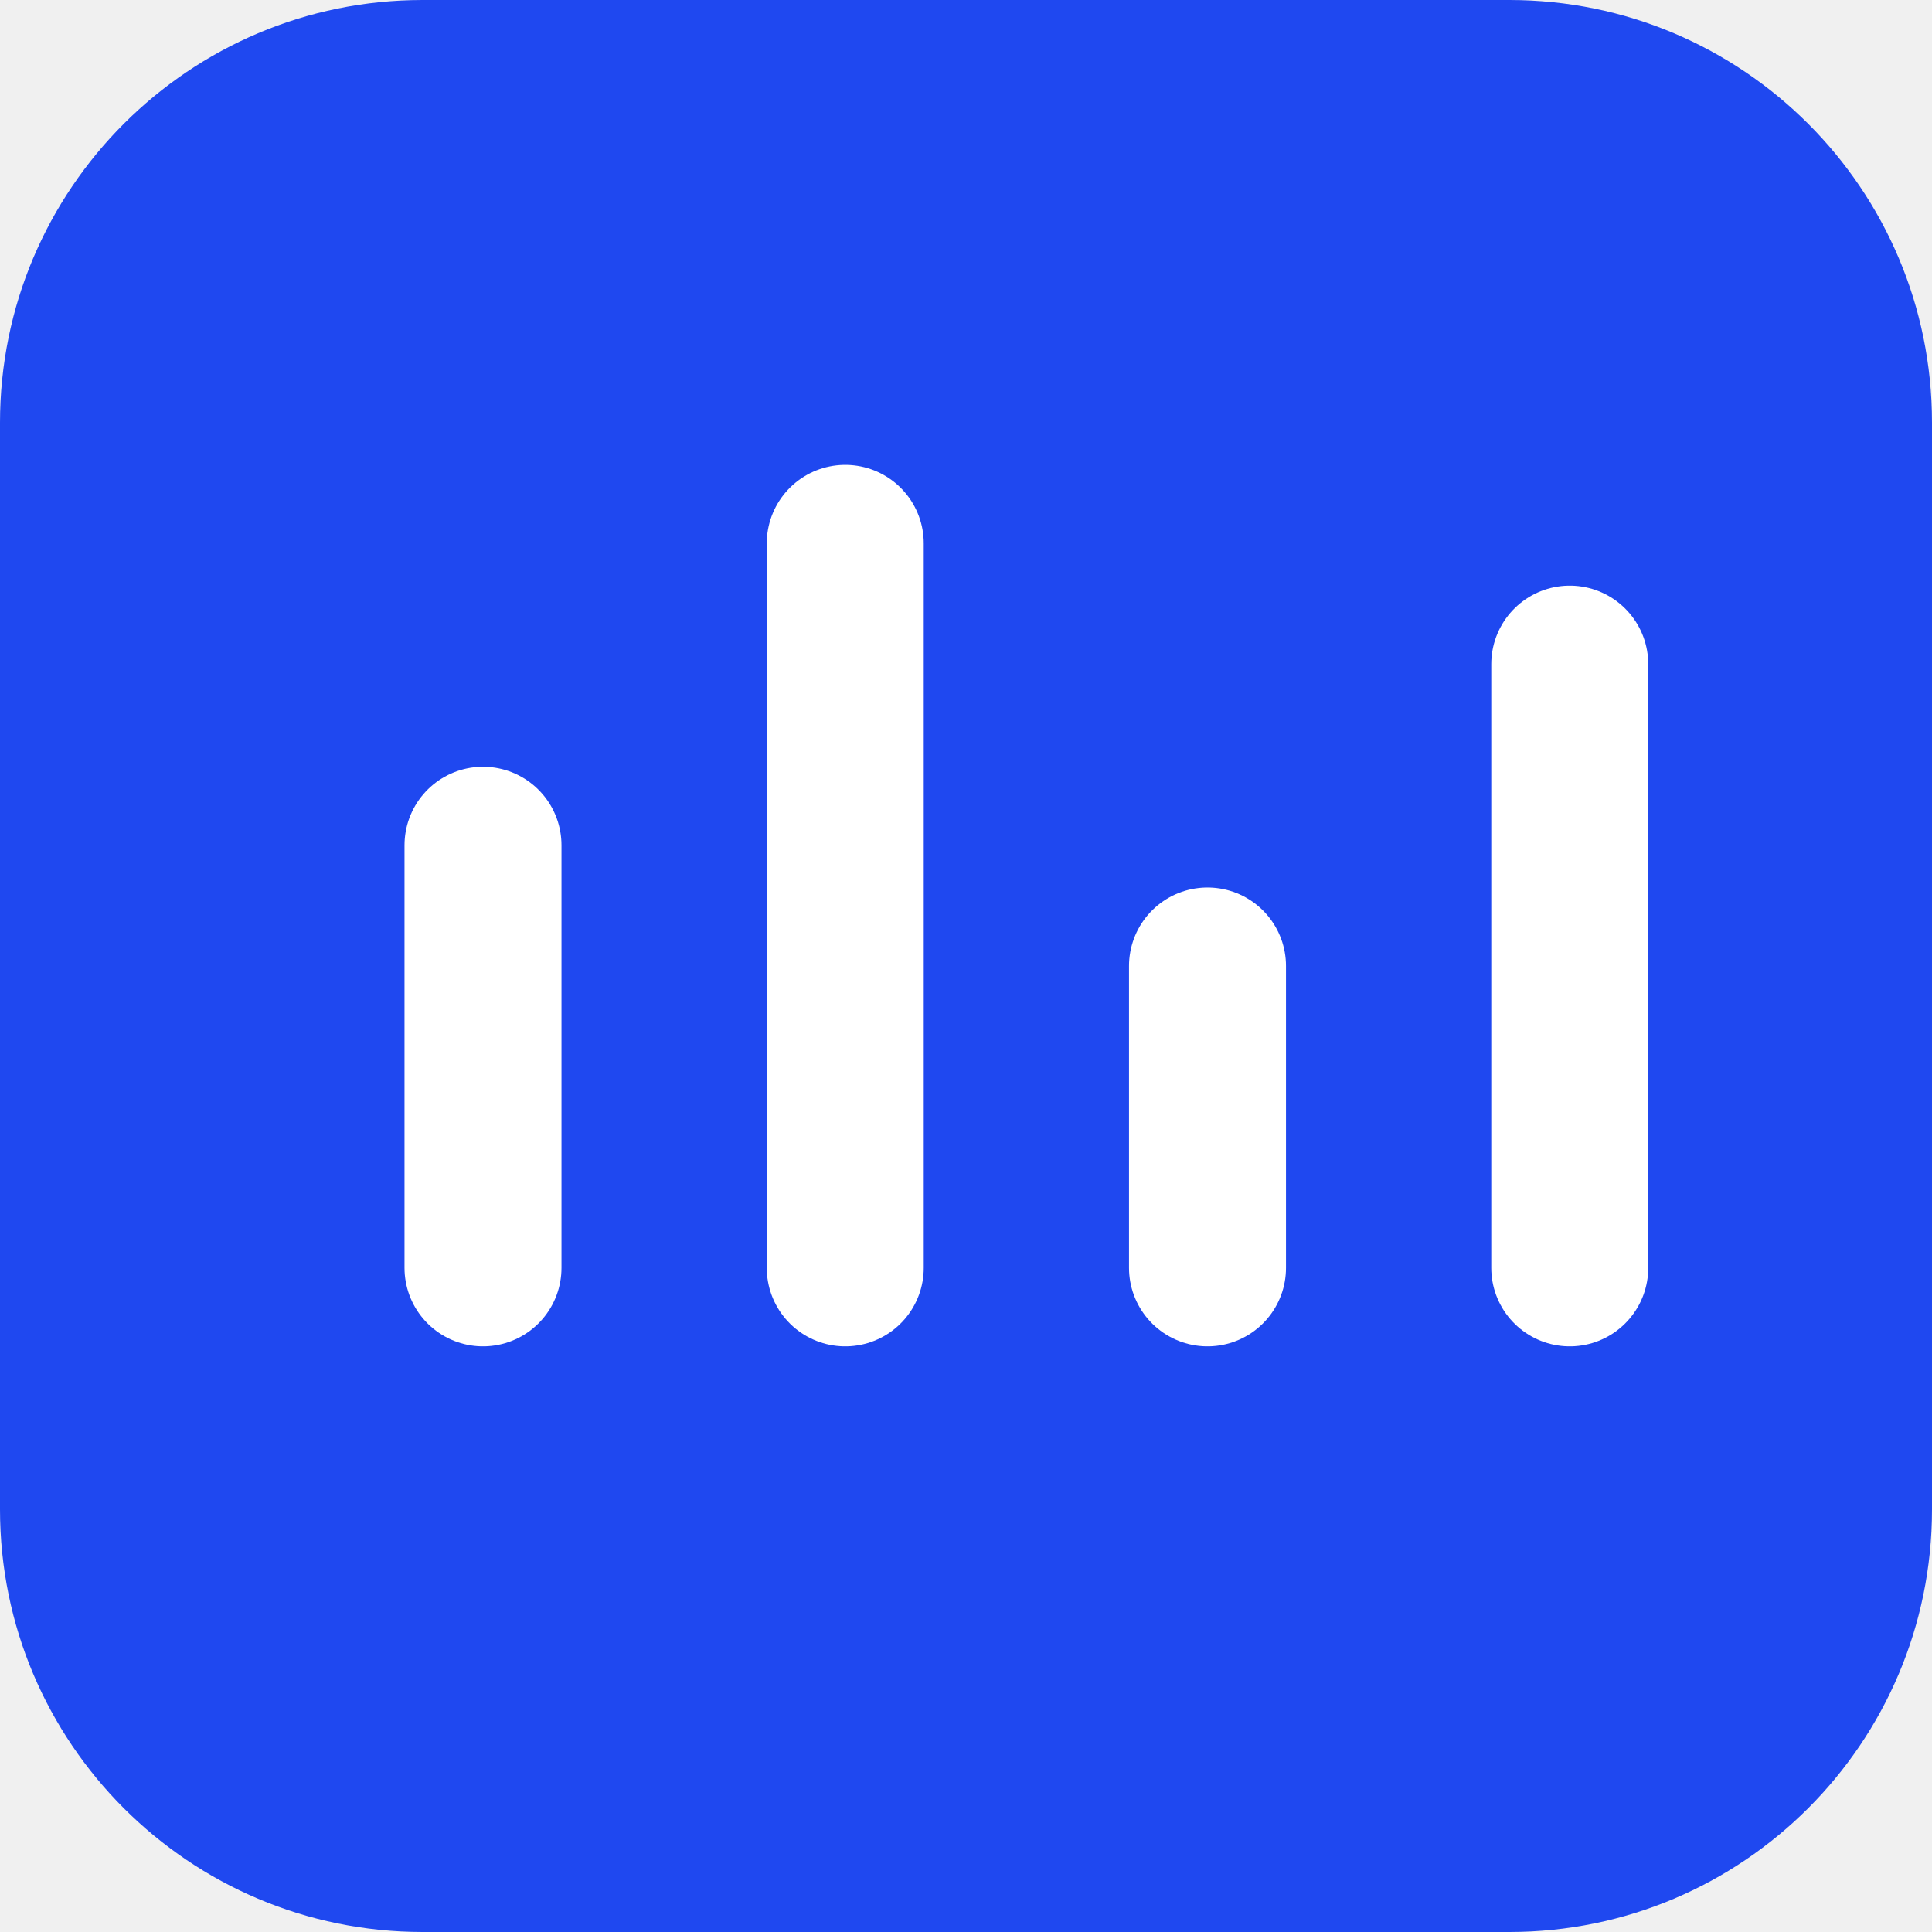
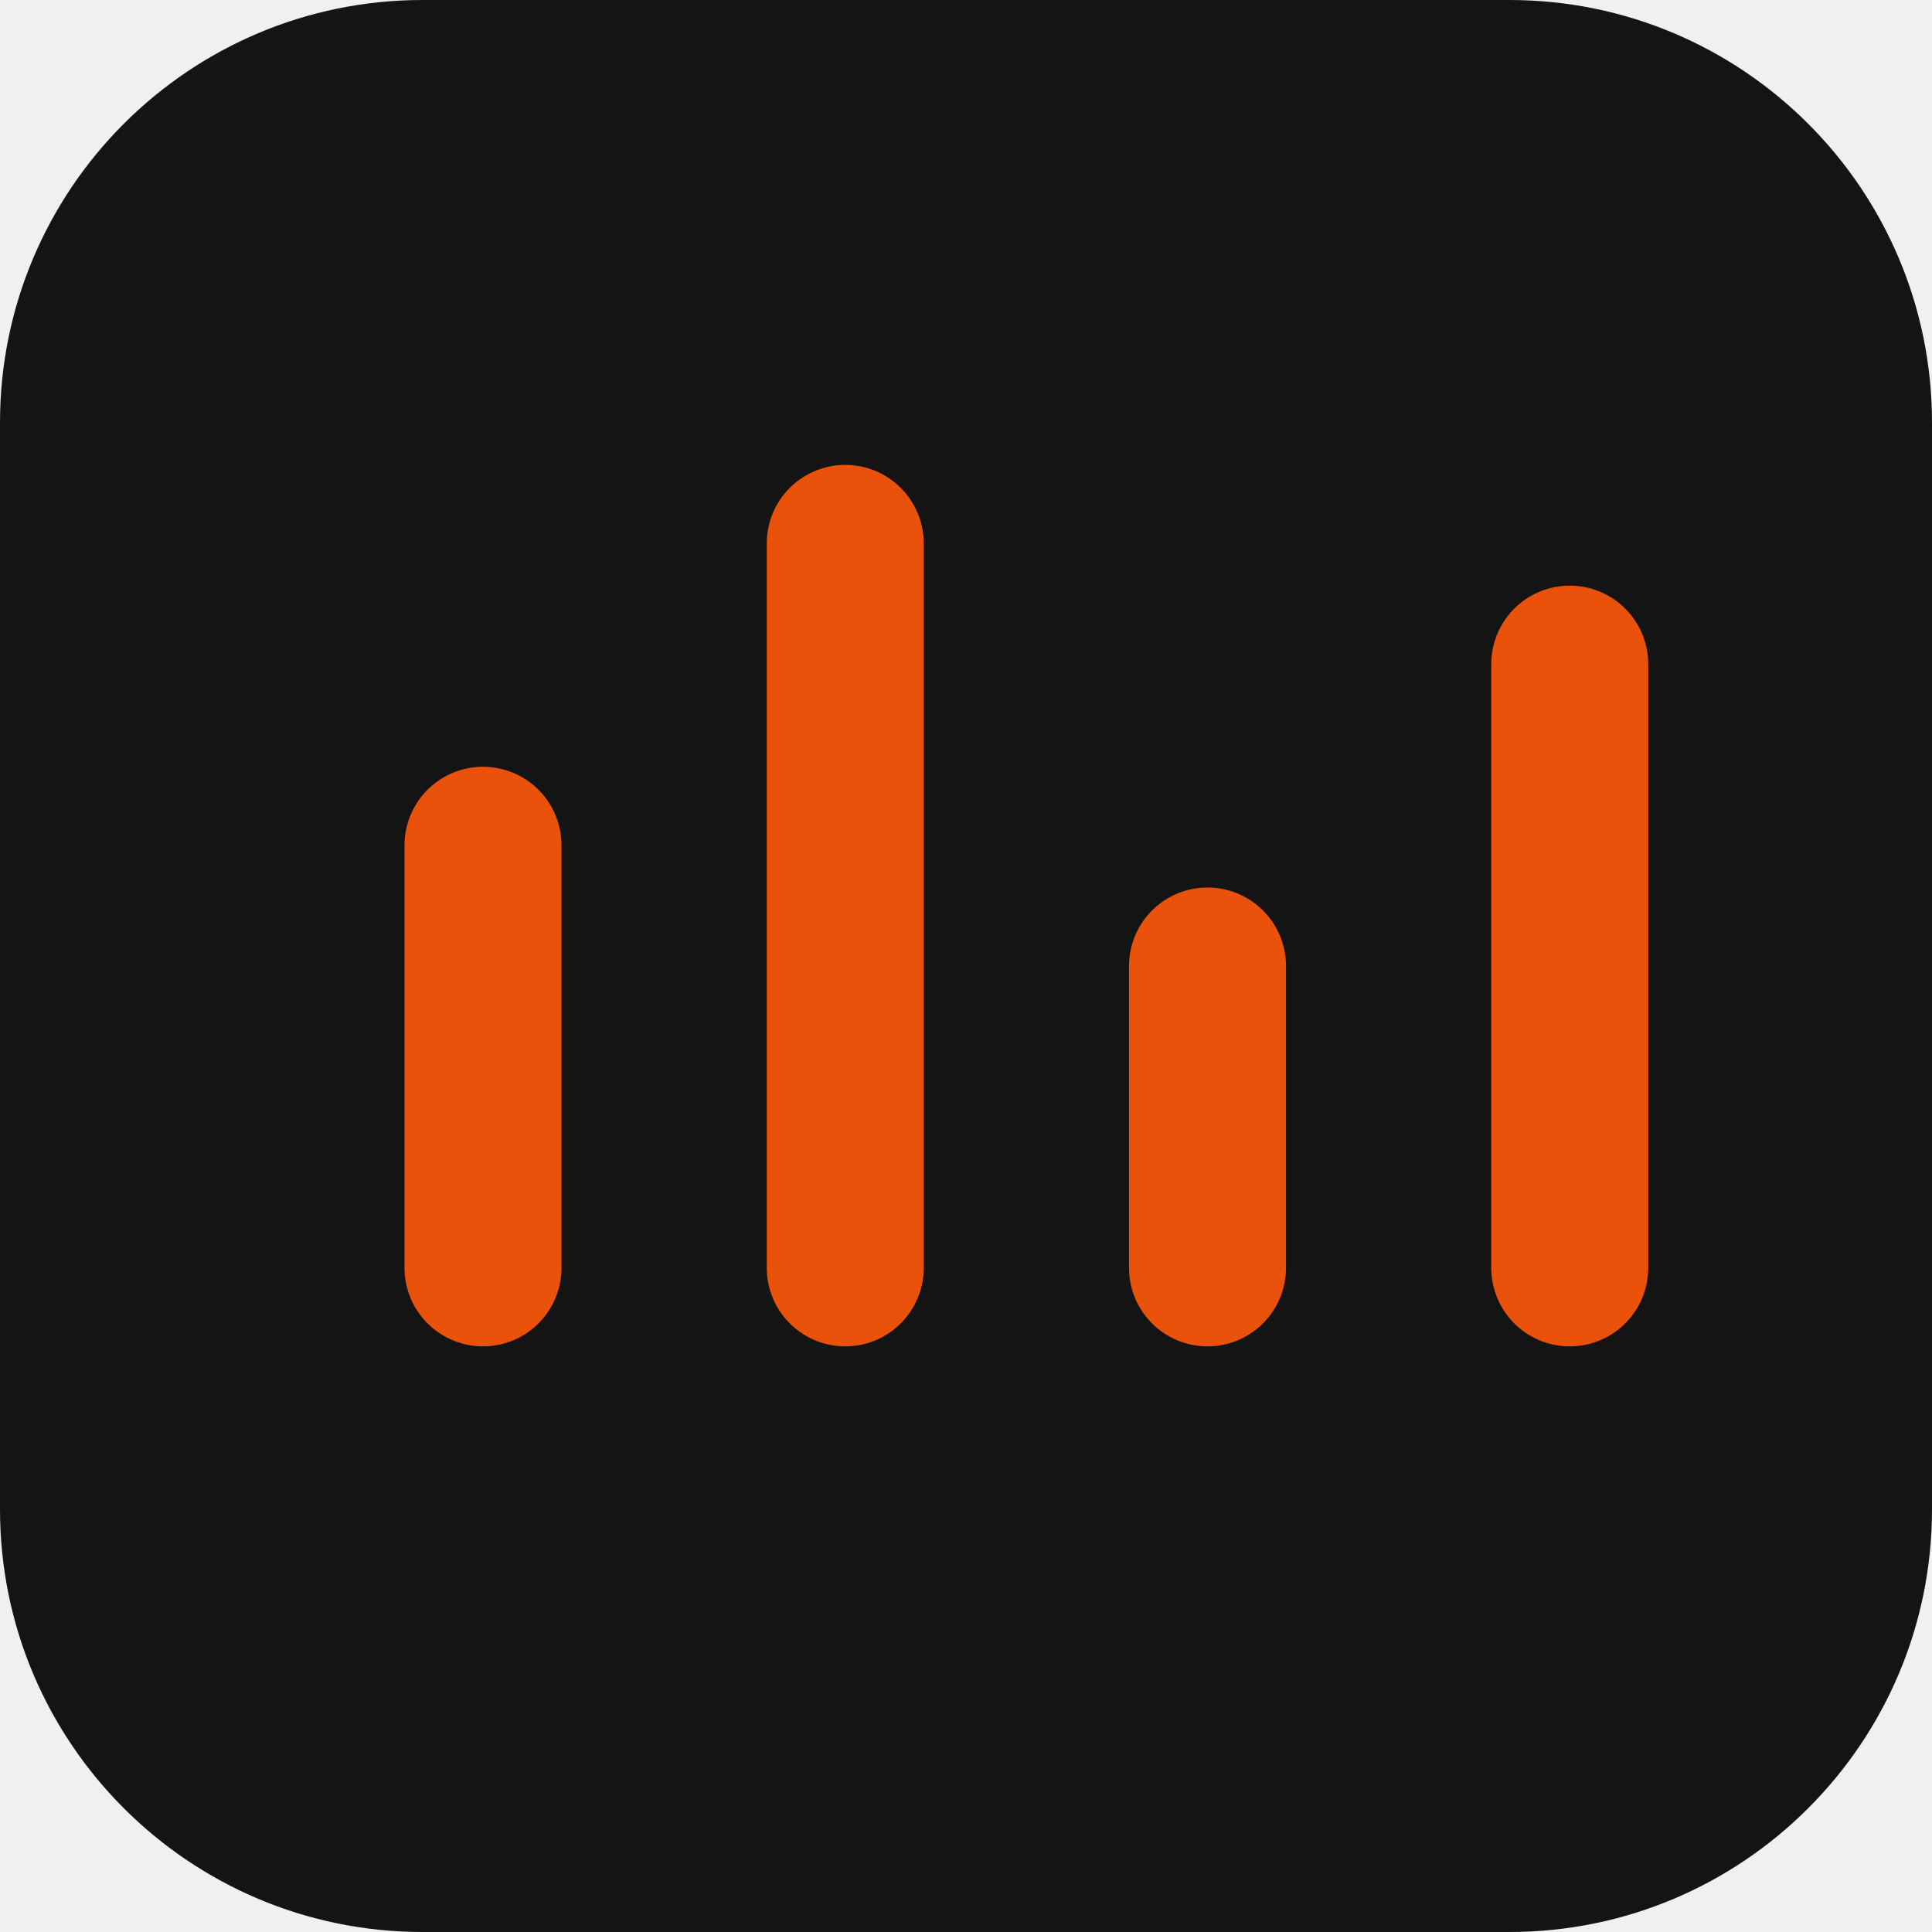
<svg xmlns="http://www.w3.org/2000/svg" viewBox="0 0 32 32">
-   <rect width="32" height="32" rx="7" fill="#1f48f0" />
-   <path d="M8 21V14M14 21V9M20 21v-5M26 21V11" stroke="#fff" stroke-width="2.6" stroke-linecap="round" />
+   <rect width="32" height="32" rx="7" fill="#141414" />
+   <path d="M8 21V14M14 21V9M20 21v-5M26 21V11" stroke="#ea520c" stroke-width="2.6" stroke-linecap="round" />
</svg>
